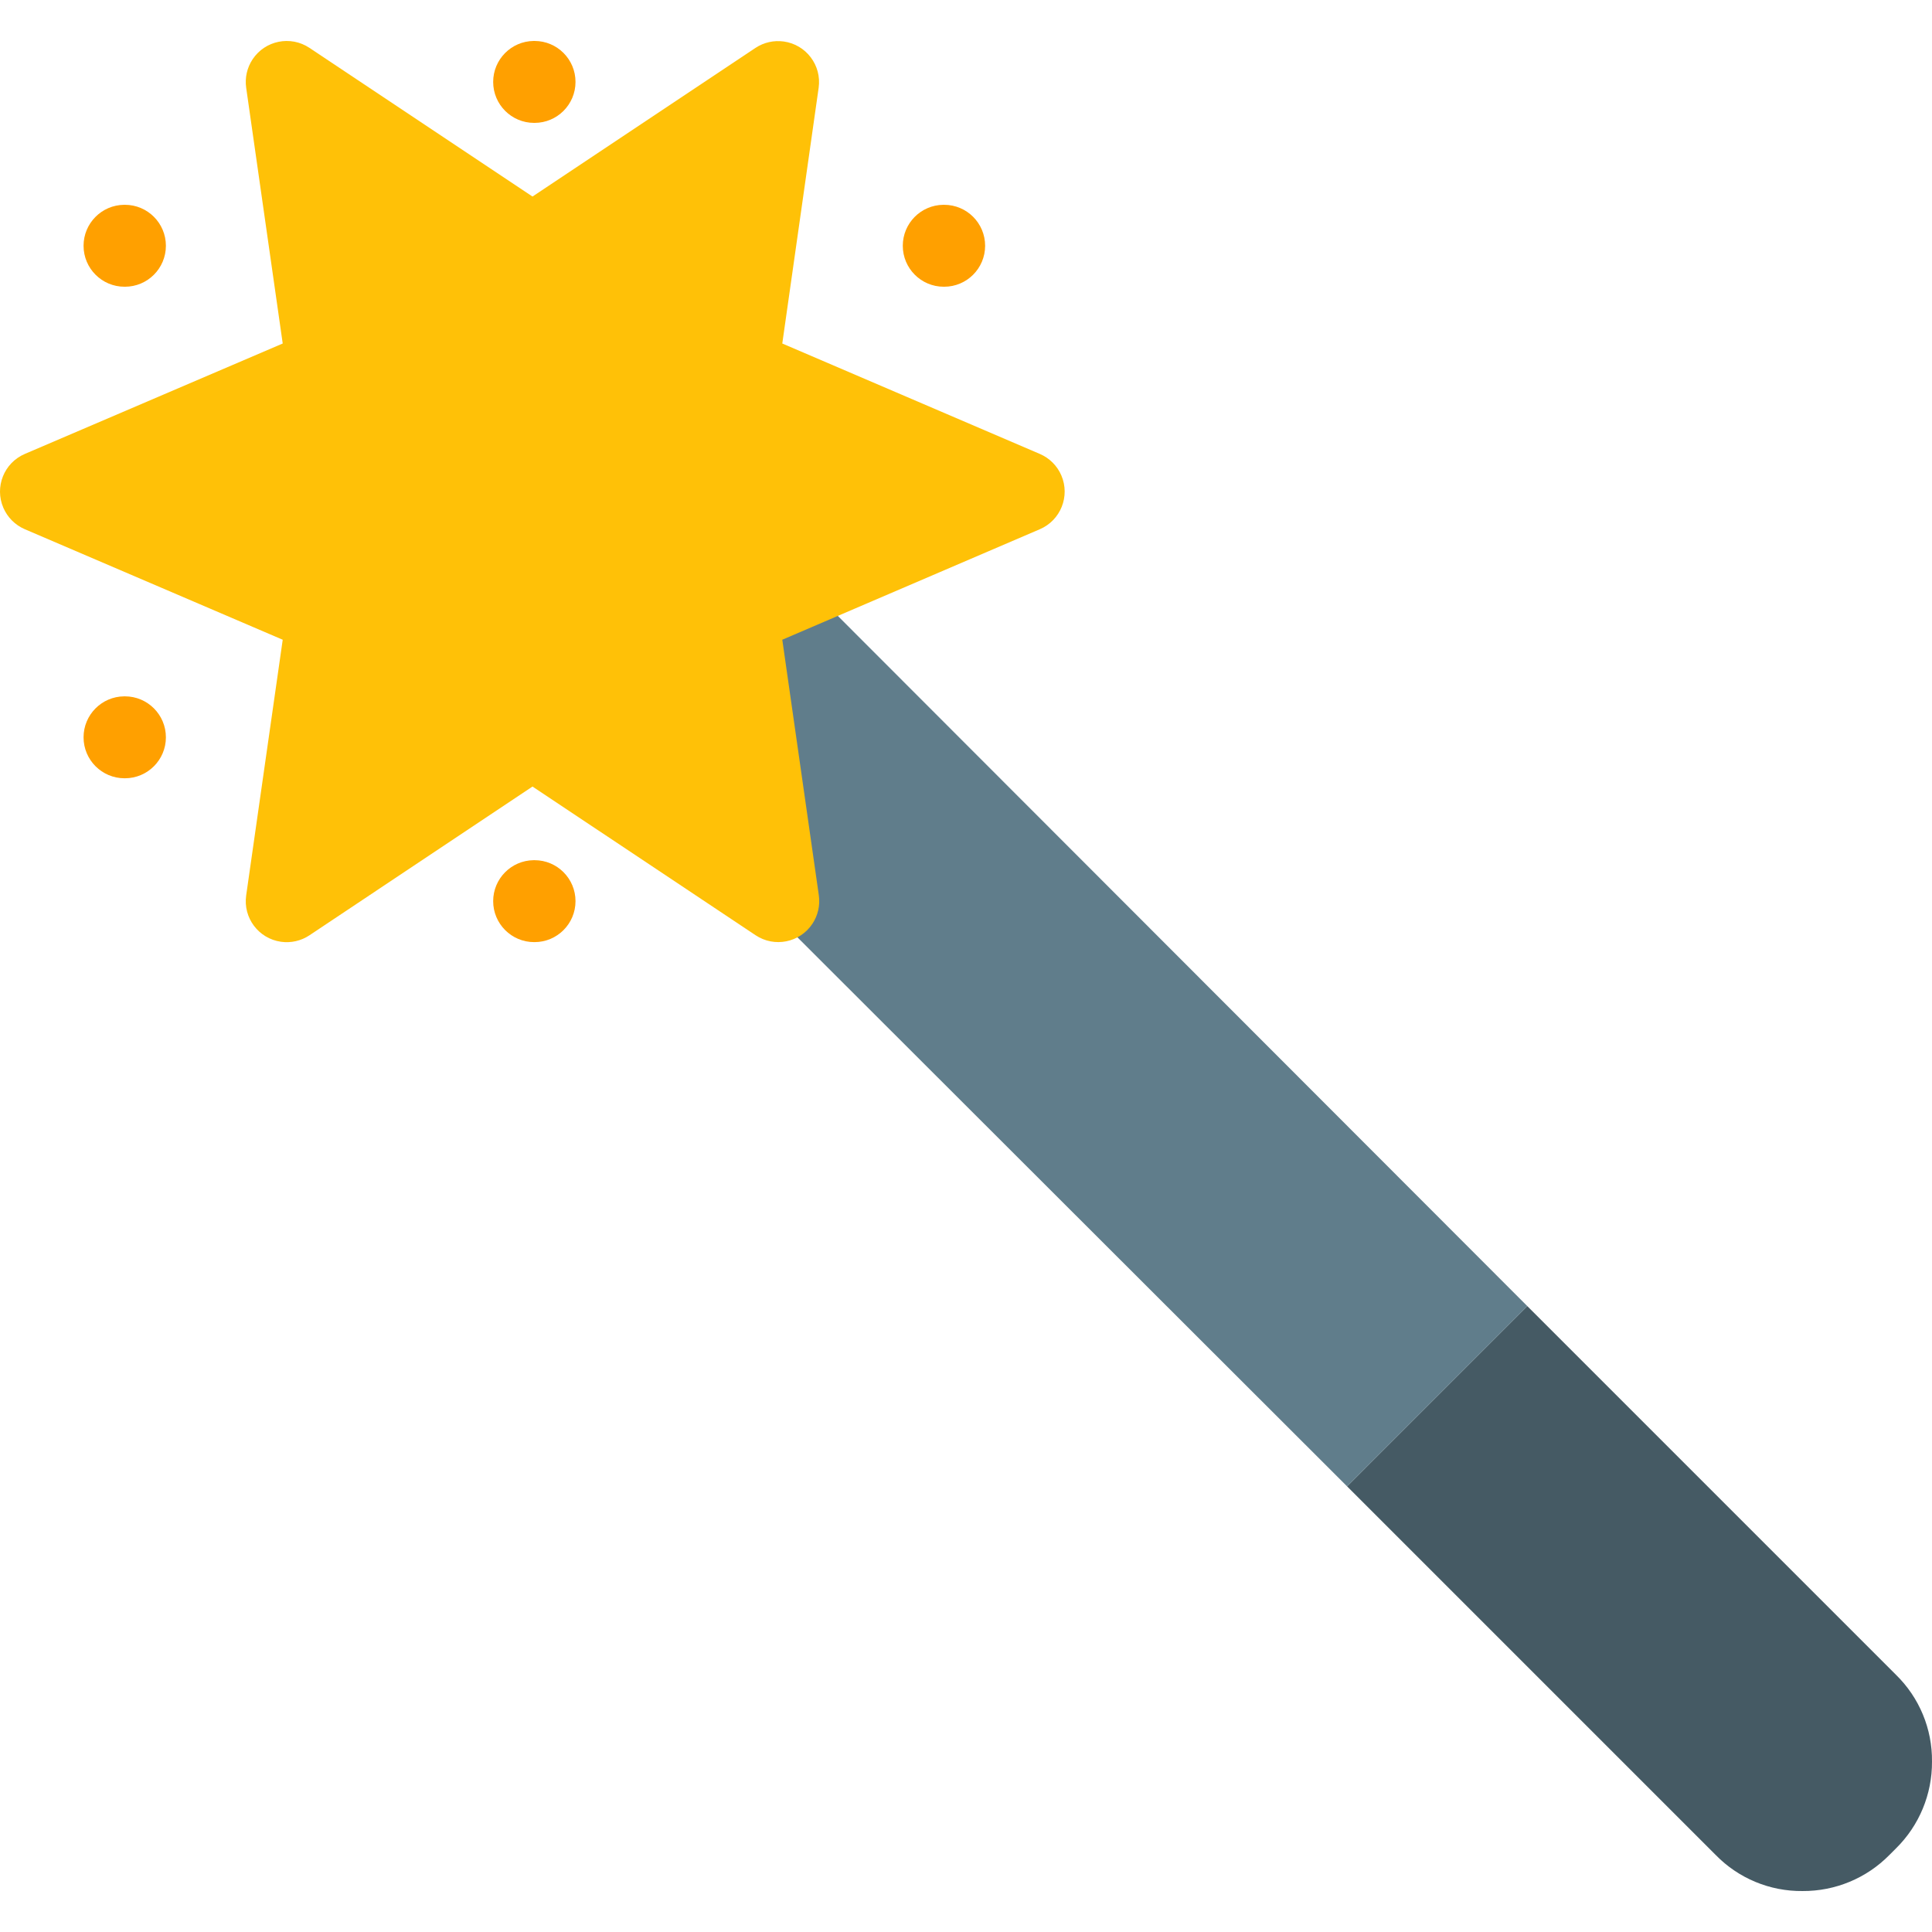
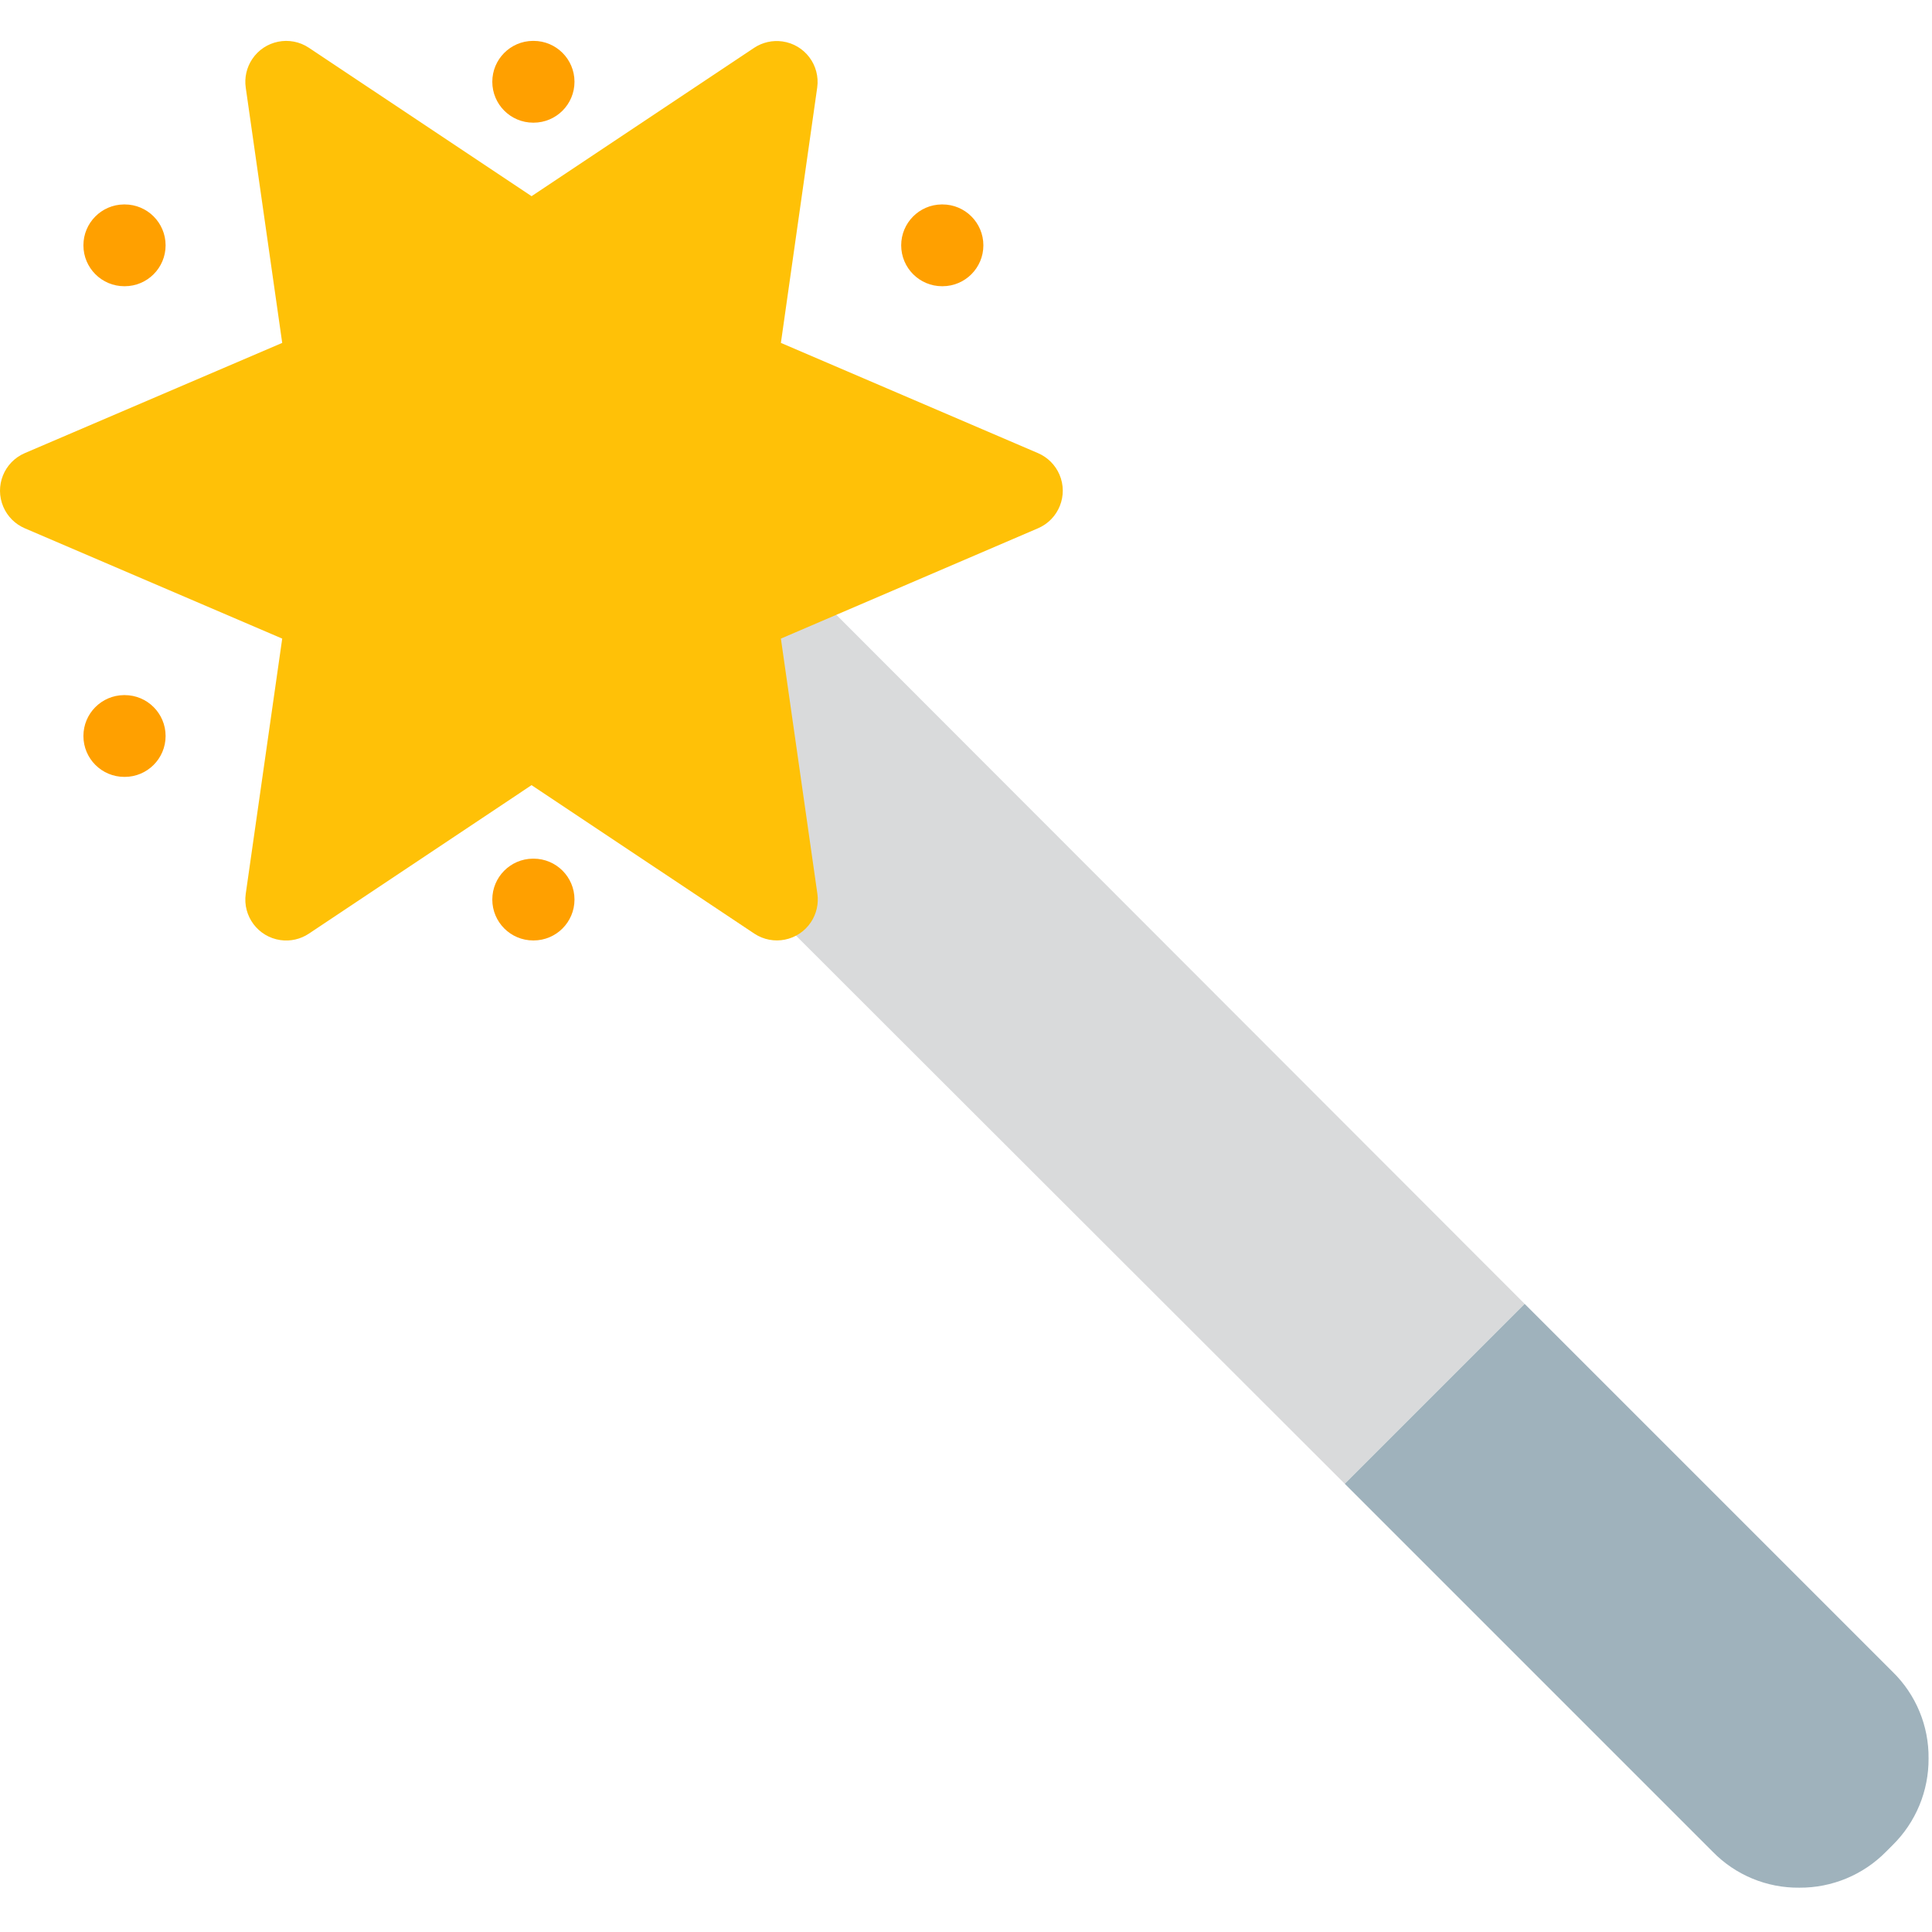
- <svg xmlns="http://www.w3.org/2000/svg" version="1.1" id="Capa_1" x="0px" y="0px" viewBox="0 0 503.106 503.106" style="enable-background:new 0 0 503.106 503.106;" xml:space="preserve">
-   <path style="fill:#455A64;" d="M503.104,458.731c0.055,8.496-3.331,16.653-9.387,22.613l-1.707,1.707  c-5.96,6.055-14.117,9.441-22.613,9.387c-8.504,0.094-16.676-3.298-22.613-9.387l-96-96l46.933-46.933l96,96  C499.806,442.055,503.198,450.227,503.104,458.731z" />
-   <path style="fill:#607D8B;" d="M397.717,340.117l-46.933,46.933L160.277,196.757c-3.051-3.094-3.973-7.704-2.347-11.733  l18.347-45.44c1.354-3.35,4.336-5.767,7.893-6.4c3.457-0.62,7.006,0.405,9.6,2.773L397.717,340.117z" />
-   <path style="fill:#FFC107;" d="M270.784,118.208l-67.072-28.757l9.472-66.603c0.817-5.834-3.251-11.226-9.085-12.042  c-2.567-0.359-5.176,0.228-7.341,1.653l-58.091,38.72l-58.091-38.72c-4.904-3.264-11.526-1.934-14.79,2.97  c-1.453,2.183-2.051,4.824-1.68,7.42l9.515,66.603L6.464,118.208c-5.414,2.323-7.92,8.594-5.597,14.008  c1.079,2.515,3.083,4.518,5.597,5.597l67.157,28.779l-9.515,66.581c-0.834,5.832,3.218,11.235,9.05,12.069  c2.596,0.371,5.237-0.227,7.42-1.68l58.091-38.741l58.091,38.72c4.904,3.264,11.526,1.934,14.79-2.97  c1.453-2.183,2.051-4.824,1.68-7.42l-9.515-66.56l67.072-28.779c5.414-2.323,7.92-8.594,5.597-14.008  C275.302,121.291,273.299,119.287,270.784,118.208L270.784,118.208z" />
+ <svg xmlns="http://www.w3.org/2000/svg" width="100%" height="100%" viewBox="0 0 504 504" version="1.1" xml:space="preserve" style="fill-rule:evenodd;clip-rule:evenodd;stroke-linejoin:round;stroke-miterlimit:2;">
+   <path d="M503.104,458.731C503.159,467.227 499.773,475.384 493.717,481.344L492.01,483.051C486.05,489.106 477.893,492.492 469.397,492.438C460.893,492.532 452.721,489.14 446.784,483.051L350.784,387.051L397.717,340.118L493.717,436.118C499.806,442.055 503.198,450.227 503.104,458.731Z" style="fill:rgb(159,178,188);fill-rule:nonzero;" />
+   <path d="M397.717,340.117L350.784,387.05L160.277,196.757C157.226,193.663 156.304,189.053 157.93,185.024L176.277,139.584C177.631,136.234 180.613,133.817 184.17,133.184C187.627,132.564 191.176,133.589 193.77,135.957L397.717,340.117Z" style="fill:rgb(217,218,219);fill-rule:nonzero;" />
+   <path d="M270.784,118.208L203.712,89.451L213.184,22.848C214.001,17.014 209.933,11.622 204.099,10.806C201.532,10.447 198.923,11.034 196.758,12.459L138.667,51.179L80.576,12.459C75.672,9.195 69.05,10.525 65.786,15.429C64.333,17.612 63.735,20.253 64.106,22.849L73.621,89.452L6.464,118.208C1.05,120.531 -1.456,126.802 0.867,132.216C1.946,134.731 3.95,136.734 6.464,137.813L73.621,166.592L64.106,233.173C63.272,239.005 67.324,244.408 73.156,245.242C75.752,245.613 78.393,245.015 80.576,243.562L138.667,204.821L196.758,243.541C201.662,246.805 208.284,245.475 211.548,240.571C213.001,238.388 213.599,235.747 213.228,233.151L203.713,166.591L270.785,137.812C276.199,135.489 278.705,129.218 276.382,123.804C275.302,121.291 273.299,119.287 270.784,118.208Z" style="fill:rgb(255,193,7);fill-rule:nonzero;" />
  <g>
-     <path style="fill:#FFA000;" d="M139.093,32c-5.891,0-10.667-4.776-10.667-10.667c0-5.85,4.711-10.608,10.56-10.667h0.213   c5.891,0,10.667,4.776,10.667,10.667S145.091,32,139.2,32H139.093z" />
-     <path style="fill:#FFA000;" d="M245.76,74.667c-5.891,0-10.667-4.776-10.667-10.667c0-5.85,4.711-10.608,10.56-10.667h0.213   c5.891,0,10.667,4.776,10.667,10.667s-4.776,10.667-10.667,10.667H245.76z" />
-     <path style="fill:#FFA000;" d="M32.427,74.667c-5.891,0-10.667-4.776-10.667-10.667c0-5.85,4.711-10.608,10.56-10.667h0.213   C38.424,53.333,43.2,58.109,43.2,64s-4.776,10.667-10.667,10.667H32.427z" />
-     <path style="fill:#FFA000;" d="M139.093,245.333c-5.891,0-10.667-4.776-10.667-10.667c0-5.85,4.711-10.608,10.56-10.667h0.213   c5.891,0,10.667,4.776,10.667,10.667s-4.776,10.667-10.667,10.667H139.093z" />
-     <path style="fill:#FFA000;" d="M32.427,202.667c-5.891,0-10.667-4.776-10.667-10.667c0-5.85,4.711-10.608,10.56-10.667h0.213   c5.891,0,10.667,4.776,10.667,10.667s-4.776,10.667-10.667,10.667H32.427z" />
+     <path d="M139.093,32C133.202,32 128.426,27.224 128.426,21.333C128.426,15.483 133.137,10.725 138.986,10.666L139.199,10.666C145.09,10.666 149.866,15.442 149.866,21.333C149.866,27.224 145.091,32 139.2,32L139.093,32Z" style="fill:rgb(255,160,0);fill-rule:nonzero;" />
+     <path d="M245.76,74.667C239.869,74.667 235.093,69.891 235.093,64C235.093,58.15 239.804,53.392 245.653,53.333L245.866,53.333C251.757,53.333 256.533,58.109 256.533,64C256.533,69.891 251.757,74.667 245.866,74.667L245.76,74.667Z" style="fill:rgb(255,160,0);fill-rule:nonzero;" />
+     <path d="M32.427,74.667C26.536,74.667 21.76,69.891 21.76,64C21.76,58.15 26.471,53.392 32.32,53.333L32.533,53.333C38.424,53.333 43.2,58.109 43.2,64C43.2,69.891 38.424,74.667 32.533,74.667L32.427,74.667Z" style="fill:rgb(255,160,0);fill-rule:nonzero;" />
+     <path d="M139.093,245.333C133.202,245.333 128.426,240.557 128.426,234.666C128.426,228.816 133.137,224.058 138.986,223.999L139.199,223.999C145.09,223.999 149.866,228.775 149.866,234.666C149.866,240.557 145.09,245.333 139.199,245.333L139.093,245.333Z" style="fill:rgb(255,160,0);fill-rule:nonzero;" />
+     <path d="M32.427,202.667C26.536,202.667 21.76,197.891 21.76,192C21.76,186.15 26.471,181.392 32.32,181.333L32.533,181.333C38.424,181.333 43.2,186.109 43.2,192C43.2,197.891 38.424,202.667 32.533,202.667L32.427,202.667Z" style="fill:rgb(255,160,0);fill-rule:nonzero;" />
  </g>
-   <g>
- </g>
-   <g>
- </g>
-   <g>
- </g>
-   <g>
- </g>
-   <g>
- </g>
-   <g>
- </g>
-   <g>
- </g>
-   <g>
- </g>
-   <g>
- </g>
-   <g>
- </g>
-   <g>
- </g>
-   <g>
- </g>
-   <g>
- </g>
-   <g>
- </g>
-   <g>
- </g>
</svg>
